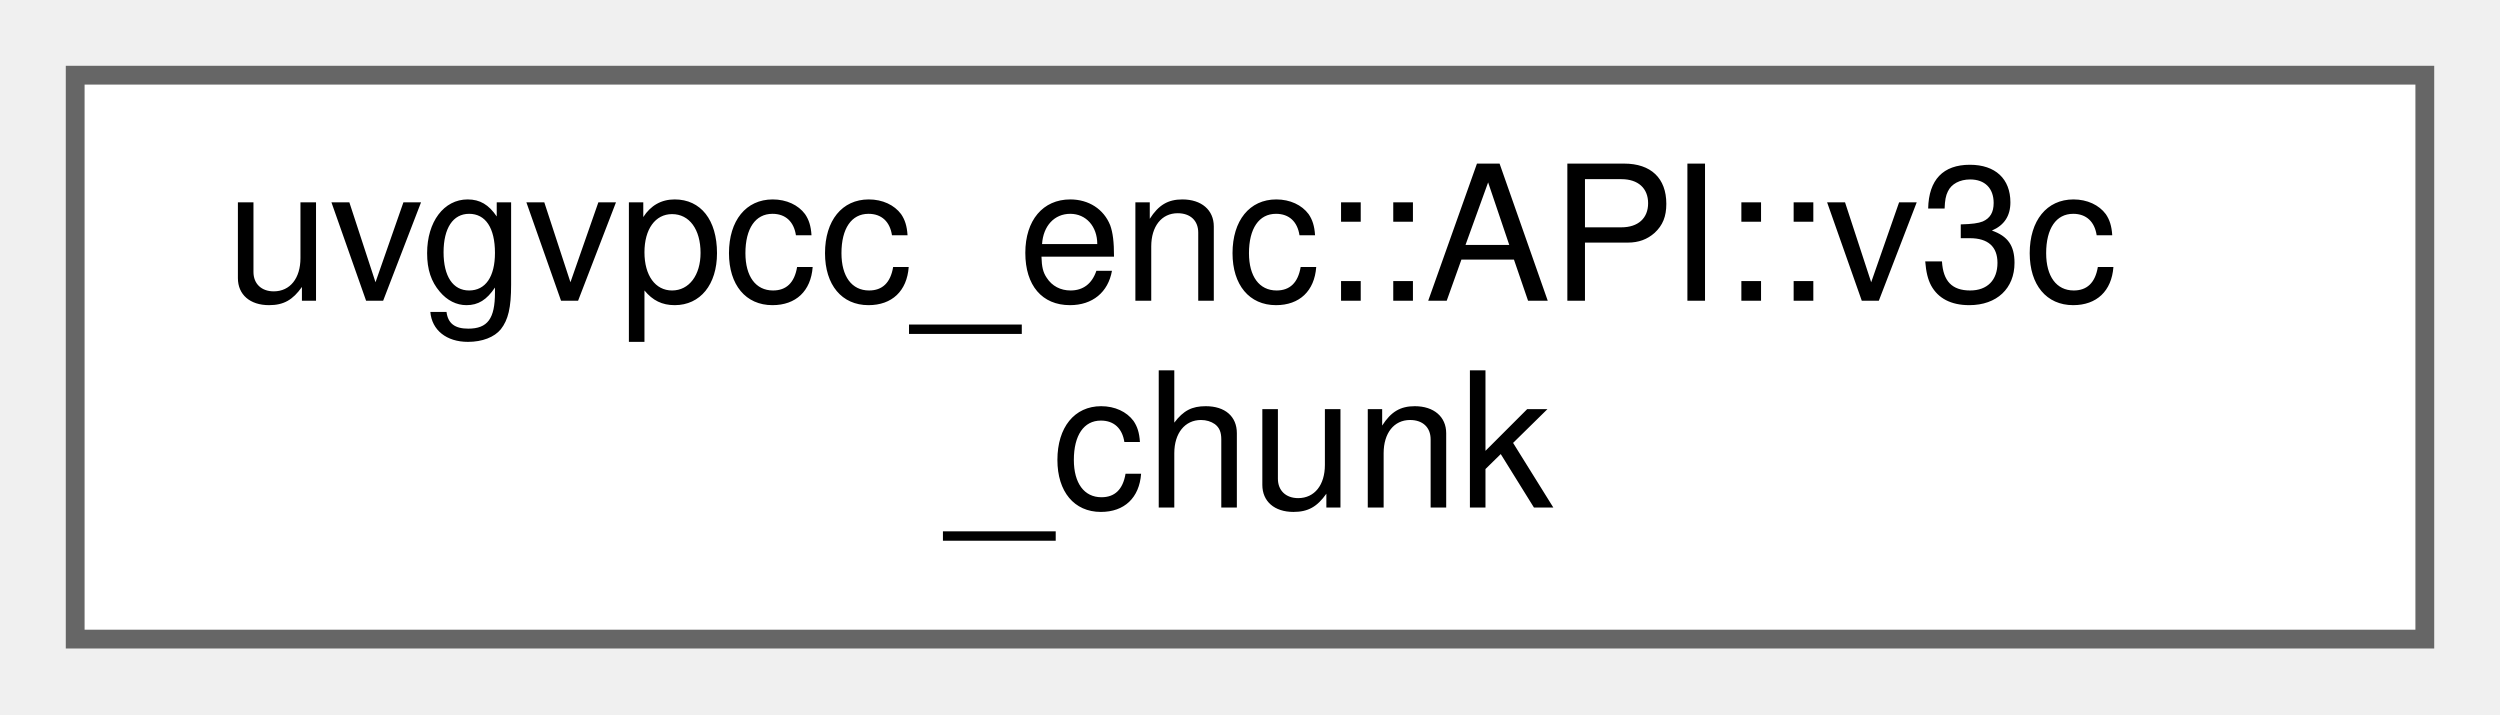
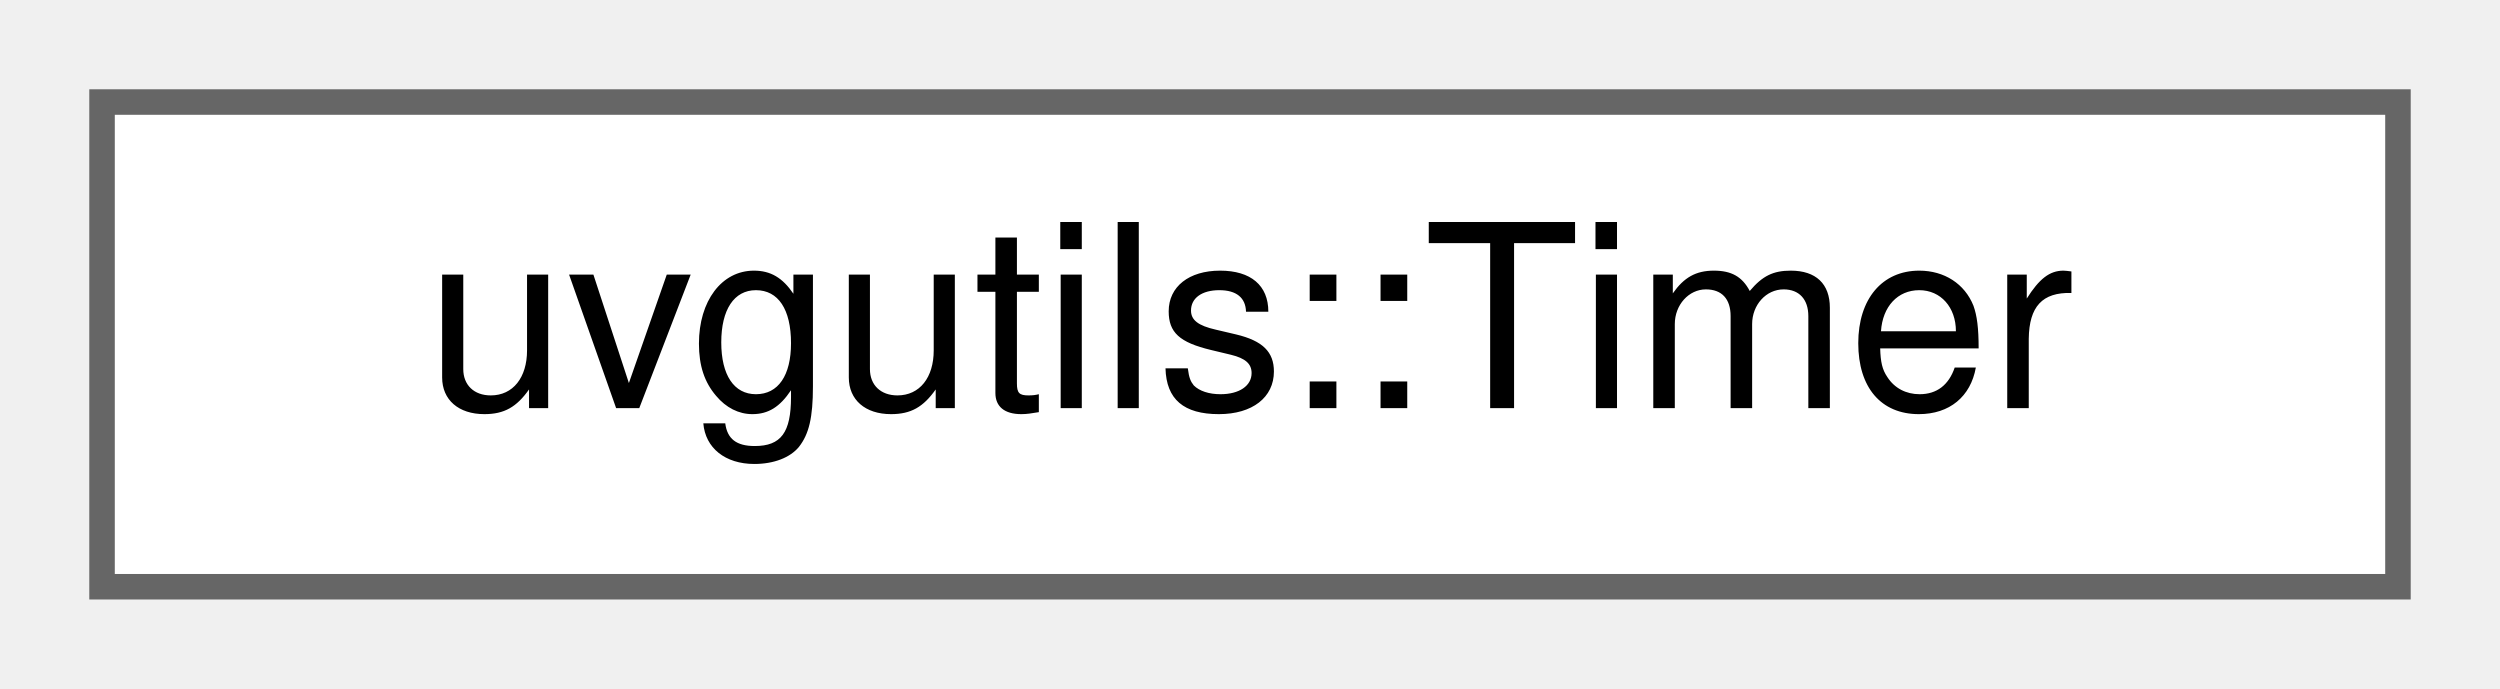
- <svg xmlns="http://www.w3.org/2000/svg" xmlns:xlink="http://www.w3.org/1999/xlink" width="133pt" height="38pt" viewBox="0.00 0.00 133.00 38.00">
-   <g id="graph0" class="graph" transform="scale(1 1) rotate(0) translate(4 34)">
+ <svg xmlns="http://www.w3.org/2000/svg" xmlns:xlink="http://www.w3.org/1999/xlink" width="98pt" height="27pt" viewBox="0.00 0.00 98.00 27.00">
+   <g id="graph0" class="graph" transform="scale(1 1) rotate(0) translate(4 23)">
    <g id="Node000000" class="node">
      <g id="a_Node000000">
-         <a xlink:href="structuvgvpcc__enc_1_1API_1_1v3c__chunk.html" target="_top" xlink:title="Bitstream writing miscellaneous.">
-           <polygon fill="white" stroke="#666666" points="125,-30 0,-30 0,0 125,0 125,-30" />
-           <text text-anchor="start" x="8" y="-18" font-family="Helvetica,sans-Serif" font-size="10.00">uvgvpcc_enc::API::v3c</text>
-           <text text-anchor="middle" x="62.5" y="-7" font-family="Helvetica,sans-Serif" font-size="10.00">_chunk</text>
+         <a xlink:href="classuvgutils_1_1Timer.html" target="_top" xlink:title=" ">
+           <polygon fill="white" stroke="#666666" points="90,-19 0,-19 0,0 90,0 90,-19" />
+           <text text-anchor="middle" x="45" y="-7" font-family="Helvetica,sans-Serif" font-size="10.00">uvgutils::Timer</text>
        </a>
      </g>
    </g>
  </g>
</svg>
